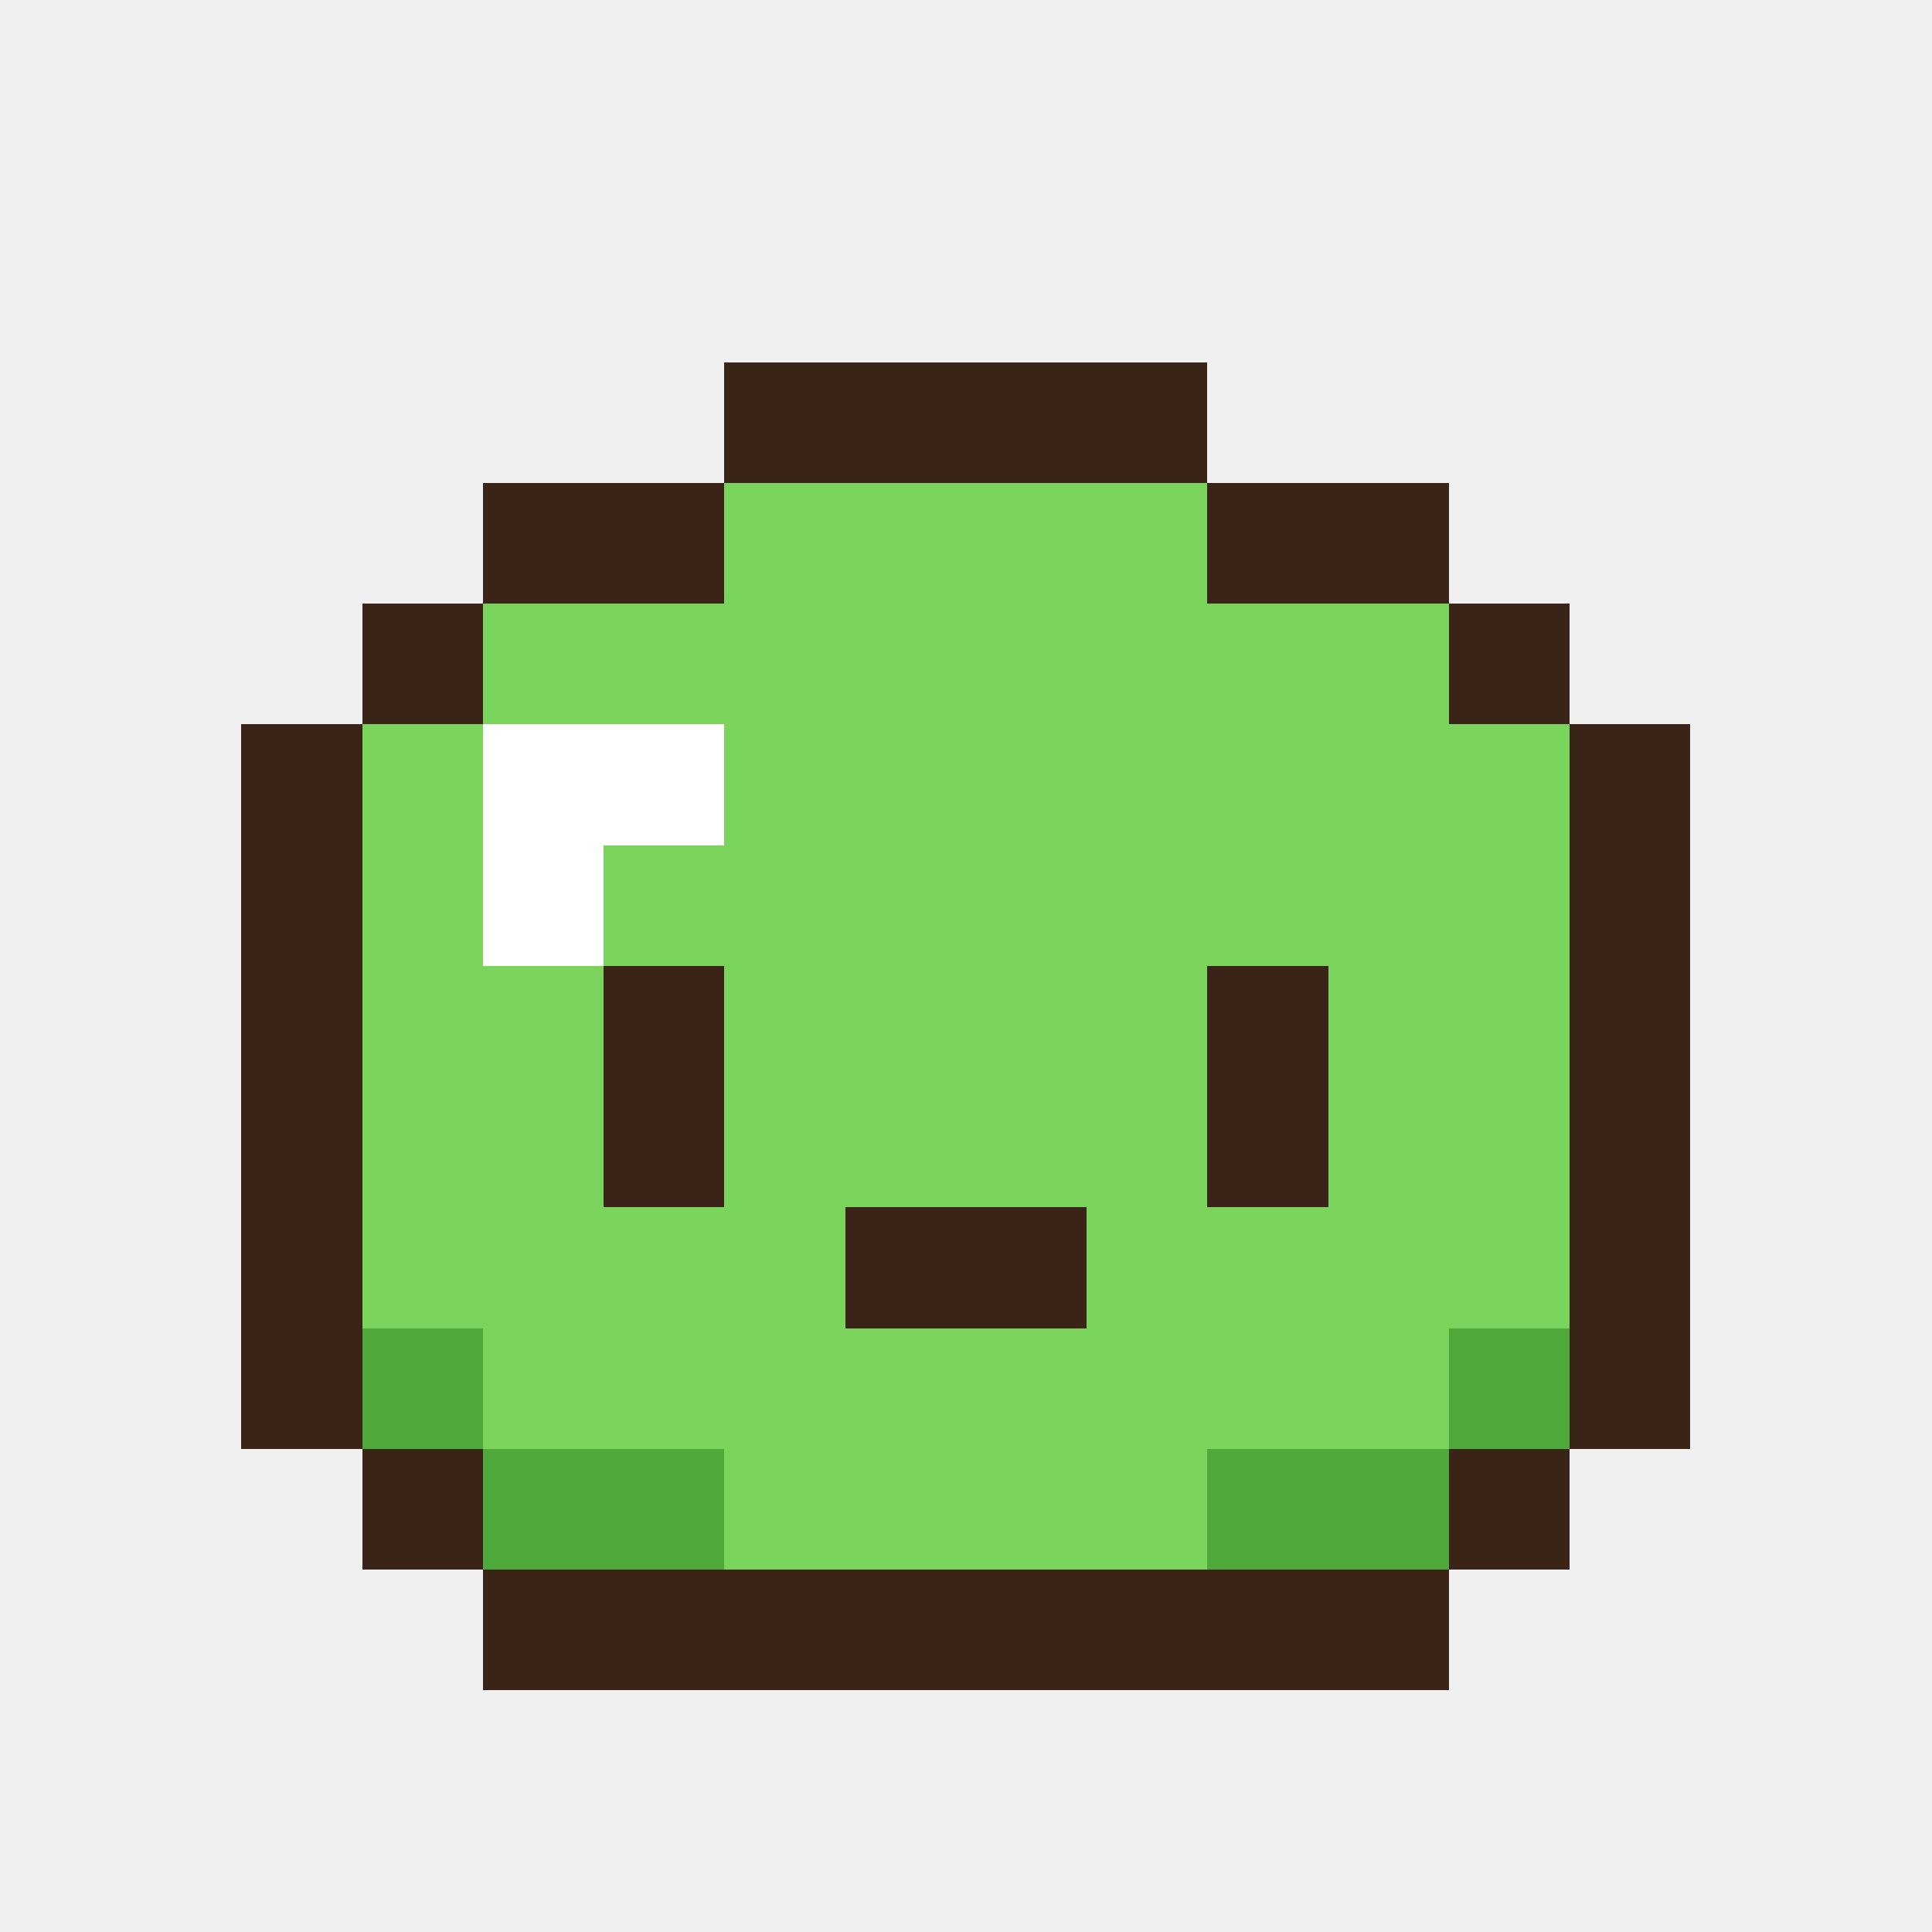
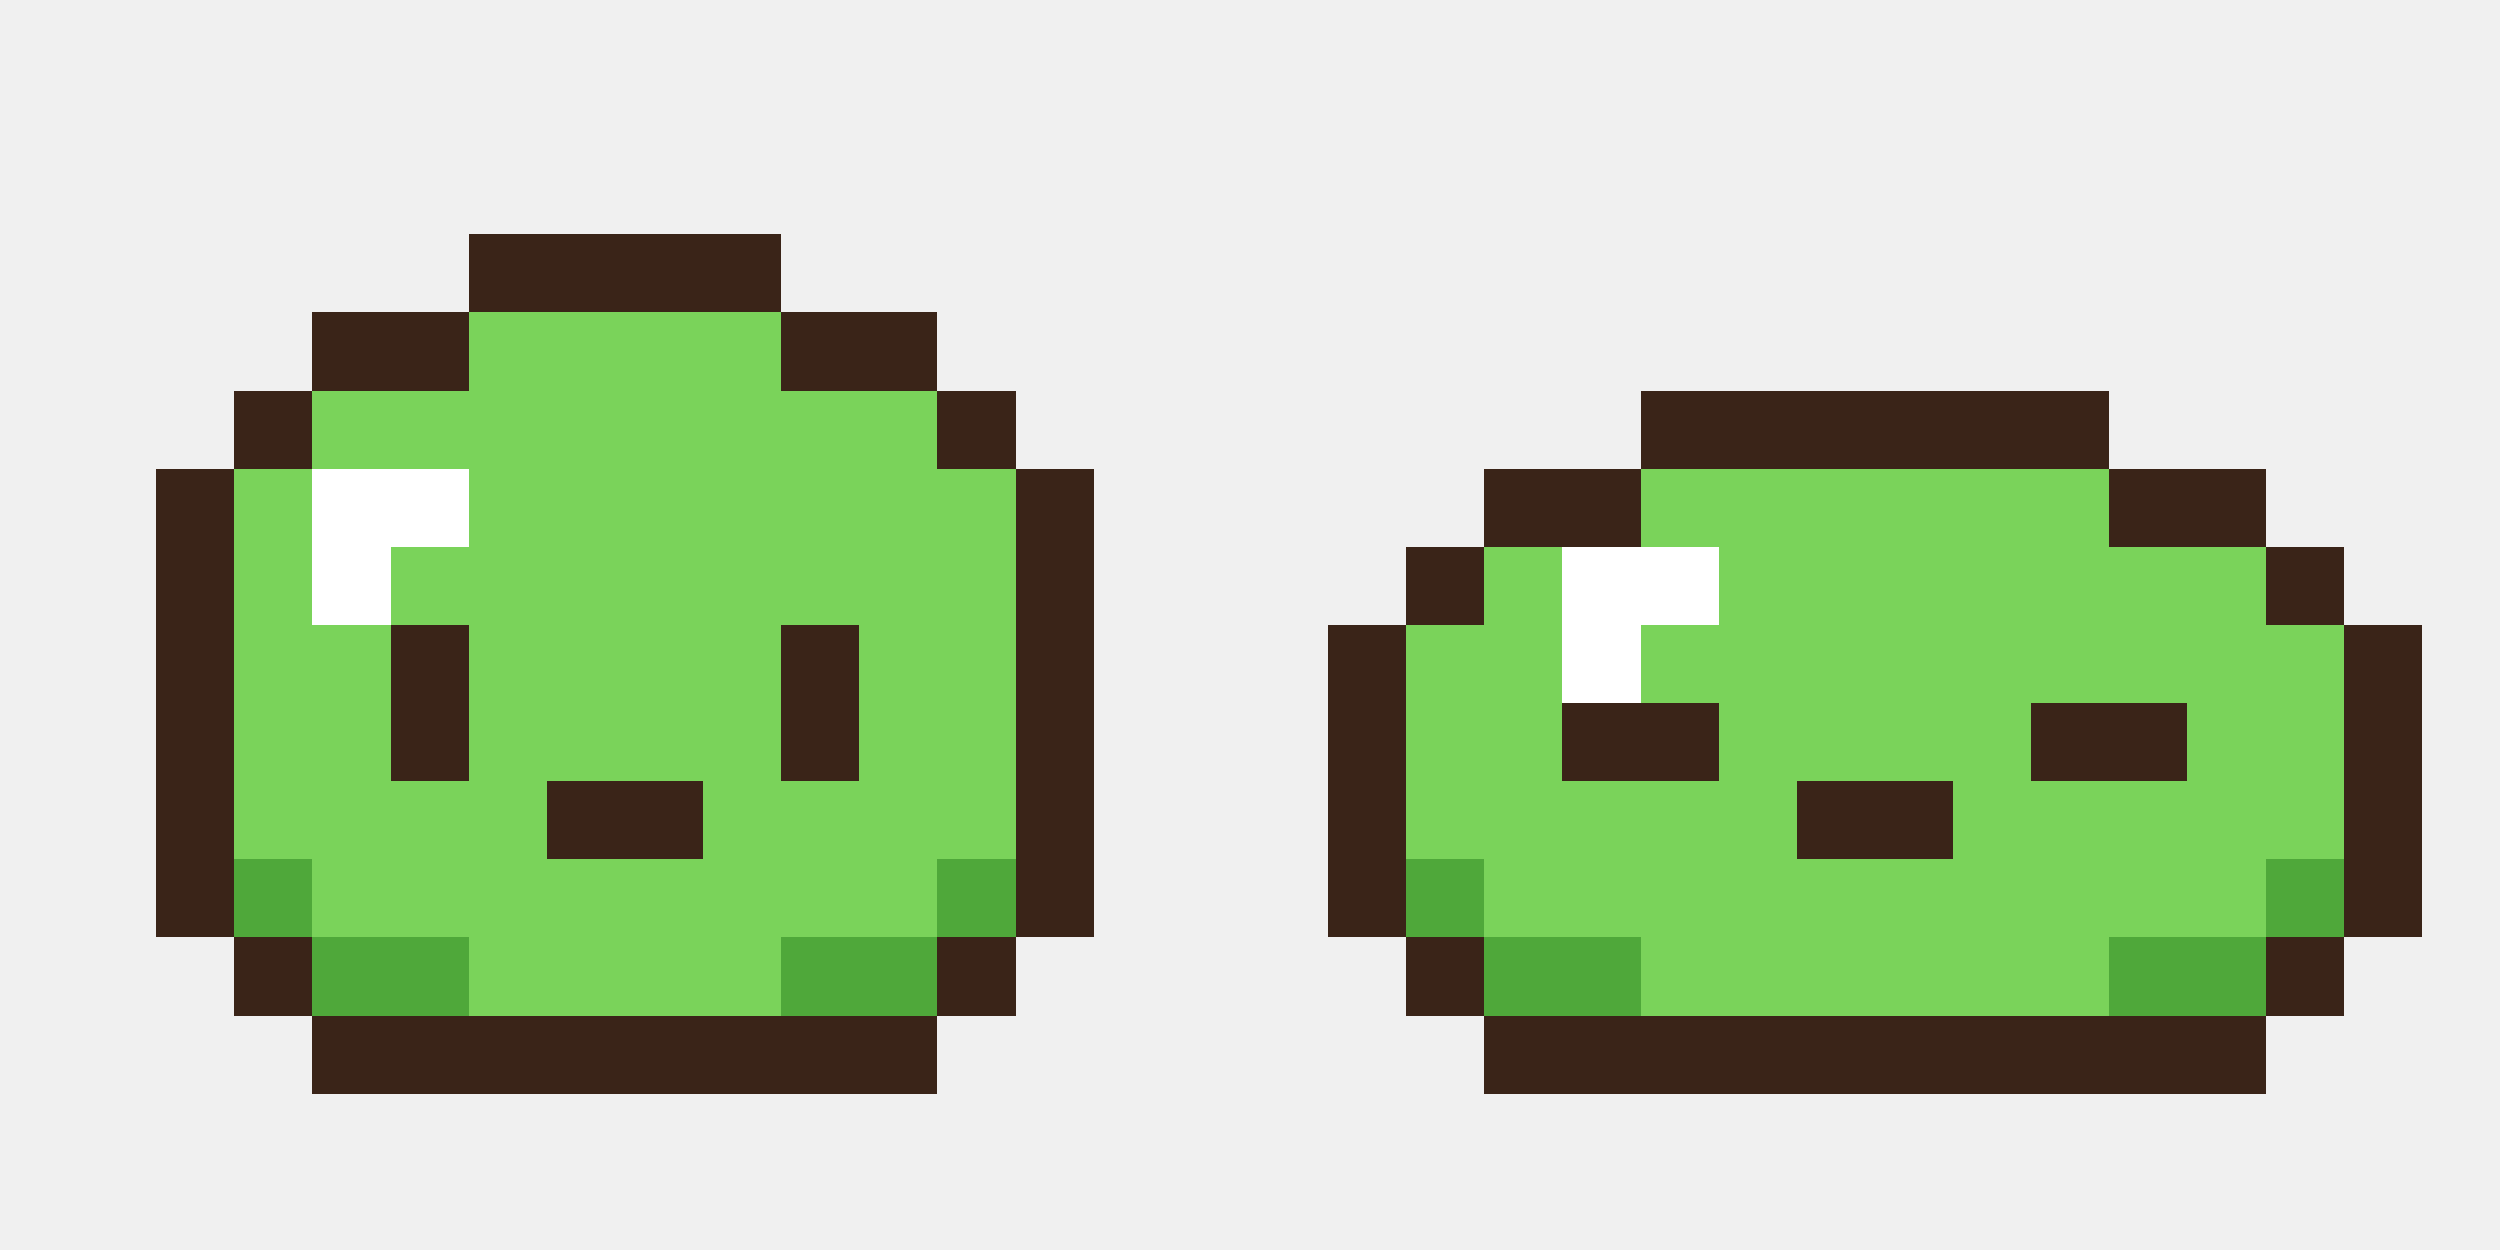
- <svg xmlns="http://www.w3.org/2000/svg" viewBox="0 0 16 16" width="16" height="16" shape-rendering="crispEdges">
+ <svg xmlns="http://www.w3.org/2000/svg" viewBox="0 0 32 16" width="32" height="16" shape-rendering="crispEdges">
  <rect x="6" y="3" width="4" height="1" fill="#3a2418" />
  <rect x="4" y="4" width="2" height="1" fill="#3a2418" />
  <rect x="6" y="4" width="4" height="1" fill="#7ad35a" />
  <rect x="10" y="4" width="2" height="1" fill="#3a2418" />
  <rect x="3" y="5" width="1" height="1" fill="#3a2418" />
  <rect x="4" y="5" width="8" height="1" fill="#7ad35a" />
  <rect x="12" y="5" width="1" height="1" fill="#3a2418" />
  <rect x="2" y="6" width="1" height="1" fill="#3a2418" />
  <rect x="3" y="6" width="1" height="1" fill="#7ad35a" />
  <rect x="4" y="6" width="2" height="1" fill="#ffffff" />
  <rect x="6" y="6" width="7" height="1" fill="#7ad35a" />
  <rect x="13" y="6" width="1" height="1" fill="#3a2418" />
  <rect x="2" y="7" width="1" height="1" fill="#3a2418" />
  <rect x="3" y="7" width="1" height="1" fill="#7ad35a" />
  <rect x="4" y="7" width="1" height="1" fill="#ffffff" />
  <rect x="5" y="7" width="8" height="1" fill="#7ad35a" />
  <rect x="13" y="7" width="1" height="1" fill="#3a2418" />
  <rect x="2" y="8" width="1" height="1" fill="#3a2418" />
  <rect x="3" y="8" width="2" height="1" fill="#7ad35a" />
  <rect x="5" y="8" width="1" height="1" fill="#3a2418" />
  <rect x="6" y="8" width="4" height="1" fill="#7ad35a" />
  <rect x="10" y="8" width="1" height="1" fill="#3a2418" />
  <rect x="11" y="8" width="2" height="1" fill="#7ad35a" />
  <rect x="13" y="8" width="1" height="1" fill="#3a2418" />
  <rect x="2" y="9" width="1" height="1" fill="#3a2418" />
  <rect x="3" y="9" width="2" height="1" fill="#7ad35a" />
  <rect x="5" y="9" width="1" height="1" fill="#3a2418" />
  <rect x="6" y="9" width="4" height="1" fill="#7ad35a" />
  <rect x="10" y="9" width="1" height="1" fill="#3a2418" />
  <rect x="11" y="9" width="2" height="1" fill="#7ad35a" />
  <rect x="13" y="9" width="1" height="1" fill="#3a2418" />
  <rect x="2" y="10" width="1" height="1" fill="#3a2418" />
  <rect x="3" y="10" width="4" height="1" fill="#7ad35a" />
  <rect x="7" y="10" width="2" height="1" fill="#3a2418" />
  <rect x="9" y="10" width="4" height="1" fill="#7ad35a" />
  <rect x="13" y="10" width="1" height="1" fill="#3a2418" />
  <rect x="2" y="11" width="1" height="1" fill="#3a2418" />
  <rect x="3" y="11" width="1" height="1" fill="#4fa83a" />
  <rect x="4" y="11" width="8" height="1" fill="#7ad35a" />
  <rect x="12" y="11" width="1" height="1" fill="#4fa83a" />
  <rect x="13" y="11" width="1" height="1" fill="#3a2418" />
  <rect x="3" y="12" width="1" height="1" fill="#3a2418" />
  <rect x="4" y="12" width="2" height="1" fill="#4fa83a" />
  <rect x="6" y="12" width="4" height="1" fill="#7ad35a" />
  <rect x="10" y="12" width="2" height="1" fill="#4fa83a" />
  <rect x="12" y="12" width="1" height="1" fill="#3a2418" />
  <rect x="4" y="13" width="8" height="1" fill="#3a2418" />
+   <rect x="21" y="5" width="6" height="1" fill="#3a2418" />
+   <rect x="19" y="6" width="2" height="1" fill="#3a2418" />
+   <rect x="21" y="6" width="6" height="1" fill="#7ad35a" />
+   <rect x="27" y="6" width="2" height="1" fill="#3a2418" />
+   <rect x="18" y="7" width="1" height="1" fill="#3a2418" />
+   <rect x="19" y="7" width="1" height="1" fill="#7ad35a" />
+   <rect x="20" y="7" width="2" height="1" fill="#ffffff" />
+   <rect x="22" y="7" width="7" height="1" fill="#7ad35a" />
+   <rect x="29" y="7" width="1" height="1" fill="#3a2418" />
+   <rect x="17" y="8" width="1" height="1" fill="#3a2418" />
+   <rect x="18" y="8" width="2" height="1" fill="#7ad35a" />
+   <rect x="20" y="8" width="1" height="1" fill="#ffffff" />
+   <rect x="21" y="8" width="9" height="1" fill="#7ad35a" />
+   <rect x="30" y="8" width="1" height="1" fill="#3a2418" />
+   <rect x="17" y="9" width="1" height="1" fill="#3a2418" />
+   <rect x="18" y="9" width="2" height="1" fill="#7ad35a" />
+   <rect x="20" y="9" width="2" height="1" fill="#3a2418" />
+   <rect x="22" y="9" width="4" height="1" fill="#7ad35a" />
+   <rect x="26" y="9" width="2" height="1" fill="#3a2418" />
+   <rect x="28" y="9" width="2" height="1" fill="#7ad35a" />
+   <rect x="30" y="9" width="1" height="1" fill="#3a2418" />
+   <rect x="17" y="10" width="1" height="1" fill="#3a2418" />
+   <rect x="18" y="10" width="5" height="1" fill="#7ad35a" />
+   <rect x="23" y="10" width="2" height="1" fill="#3a2418" />
+   <rect x="25" y="10" width="5" height="1" fill="#7ad35a" />
+   <rect x="30" y="10" width="1" height="1" fill="#3a2418" />
+   <rect x="17" y="11" width="1" height="1" fill="#3a2418" />
+   <rect x="18" y="11" width="1" height="1" fill="#4fa83a" />
+   <rect x="19" y="11" width="10" height="1" fill="#7ad35a" />
+   <rect x="29" y="11" width="1" height="1" fill="#4fa83a" />
+   <rect x="30" y="11" width="1" height="1" fill="#3a2418" />
+   <rect x="18" y="12" width="1" height="1" fill="#3a2418" />
+   <rect x="19" y="12" width="2" height="1" fill="#4fa83a" />
+   <rect x="21" y="12" width="6" height="1" fill="#7ad35a" />
+   <rect x="27" y="12" width="2" height="1" fill="#4fa83a" />
+   <rect x="29" y="12" width="1" height="1" fill="#3a2418" />
+   <rect x="19" y="13" width="10" height="1" fill="#3a2418" />
</svg>
